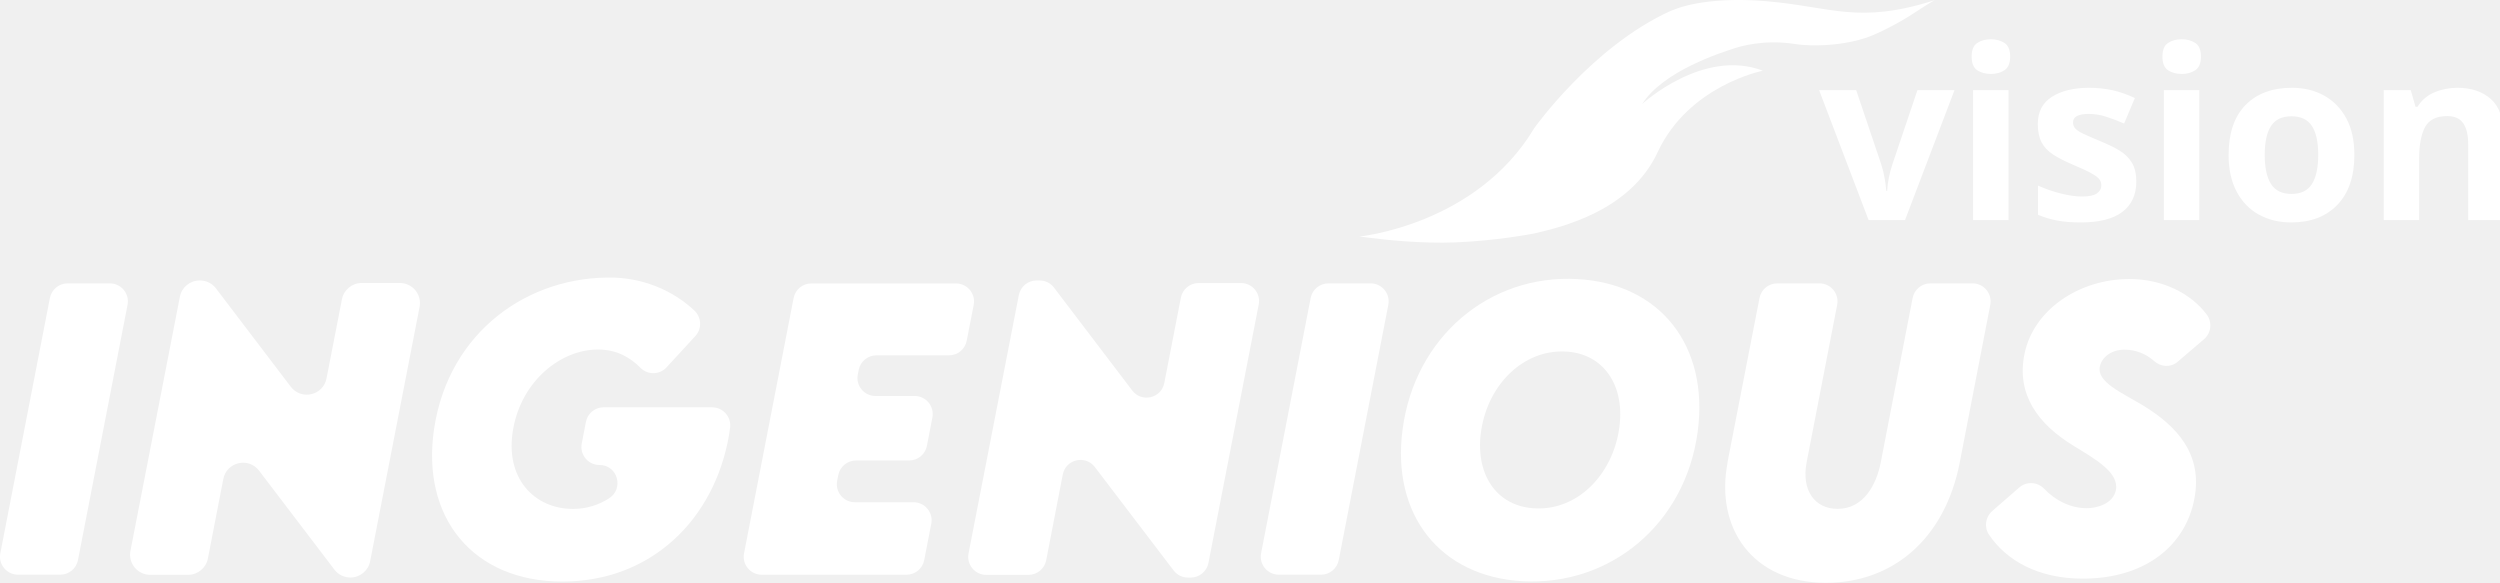
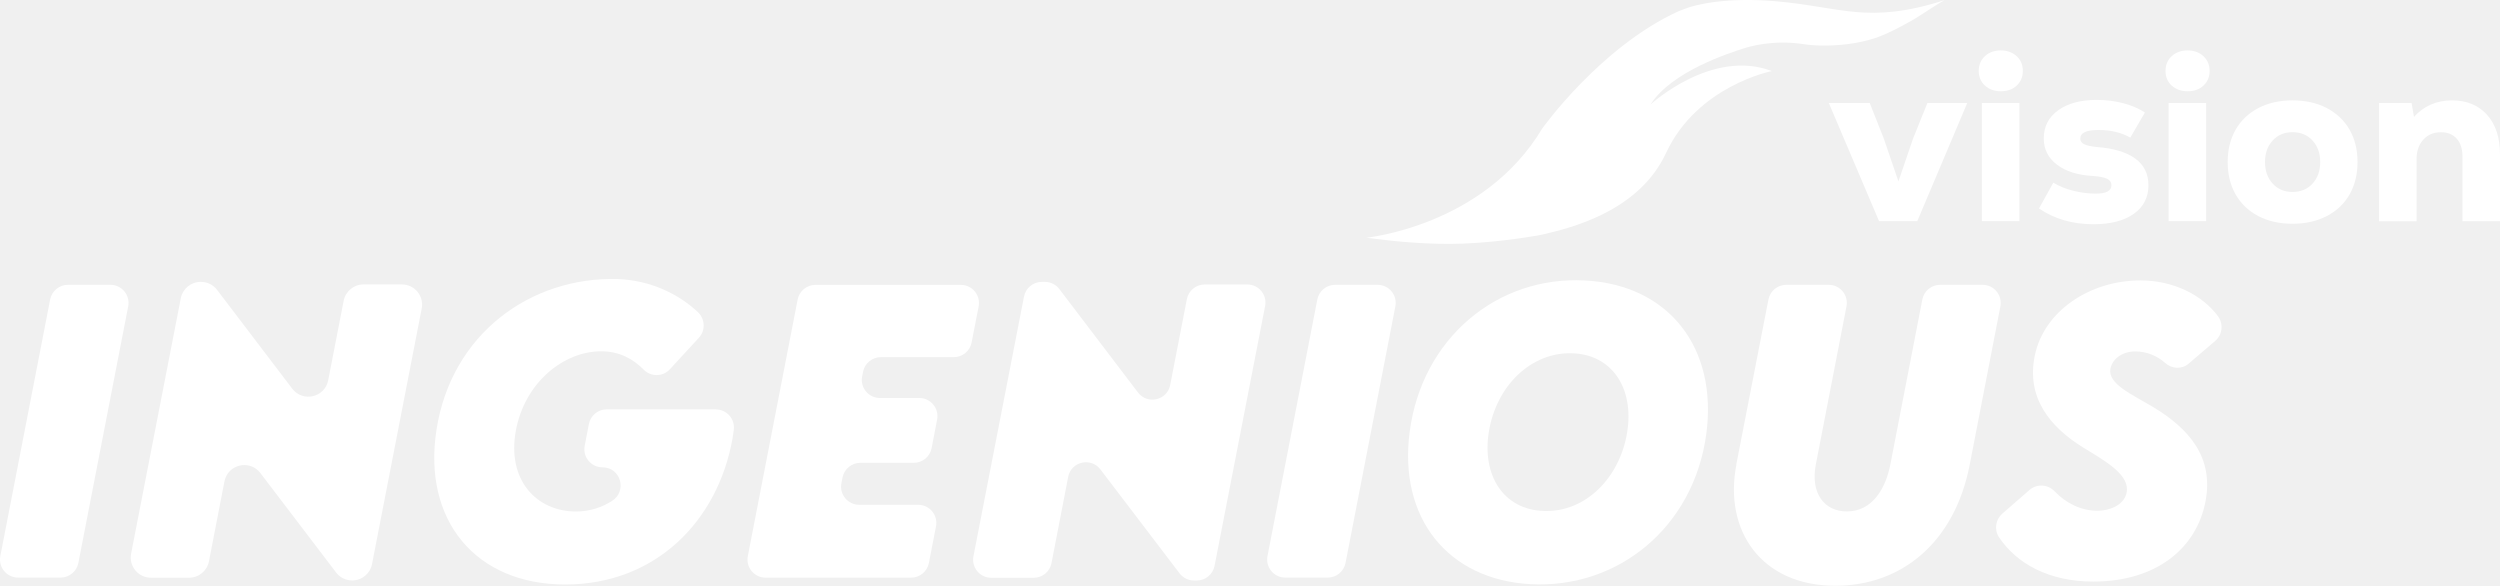
- <svg xmlns="http://www.w3.org/2000/svg" id="b" data-name="Layer 2" viewBox="0 0 378.3 88.19">
+ <svg xmlns="http://www.w3.org/2000/svg" id="b" data-name="Layer 2" viewBox="0 0 376.39 88.19">
  <defs>
    <style>
      .d {
-         font-family: Nexa-Heavy, Nexa;
-         font-size: 36px;
-         font-weight: 800;
-       }
- 
-       .d, .e {
        fill: #fff;
      }
    </style>
  </defs>
  <g id="c" data-name="Layer 1">
    <g>
-       <path class="e" d="M205.63,35.8s17.74-1.69,26.54-16.42c0,0,8.77-12.34,20.57-17.7l.91-.35c1.79-.69,6.36-1.77,13.72-1.14,9.8,.84,13.84,3.53,25.38-.16-1.87,1.04-3.44,2.25-5.31,3.28-1.57,.87-3.51,1.9-5.21,2.45-2.57,.83-5.47,1.15-8.16,1.1-.85-.02-1.7-.08-2.53-.21-4.72-.73-8.33,.42-9.05,.65-2.04,.65-10.82,3.44-13.99,8.43,0,0,9.21-8.49,18.26-5.03,0,0-11.22,2.2-15.93,12.34-.98,2.12-2.41,4.01-4.13,5.58-1.59,1.45-3.4,2.63-5.32,3.59-1.69,.85-3.46,1.52-5.26,2.08-1.31,.4-2.64,.73-3.97,1.04-.28,.06-5.88,1.12-11.92,1.35-5.09,.2-10.54-.38-13.01-.7-.53-.07-1.05-.14-1.58-.2Z" />
+       <path class="d" d="M205.63,35.8s17.74-1.69,26.54-16.42c0,0,8.77-12.34,20.57-17.7l.91-.35c1.79-.69,6.36-1.77,13.72-1.14,9.8,.84,13.84,3.53,25.38-.16-1.87,1.04-3.44,2.25-5.31,3.28-1.57,.87-3.51,1.9-5.21,2.45-2.57,.83-5.47,1.15-8.16,1.1-.85-.02-1.7-.08-2.53-.21-4.72-.73-8.33,.42-9.05,.65-2.04,.65-10.82,3.44-13.99,8.43,0,0,9.21-8.49,18.26-5.03,0,0-11.22,2.2-15.93,12.34-.98,2.12-2.41,4.01-4.13,5.58-1.59,1.45-3.4,2.63-5.32,3.59-1.69,.85-3.46,1.52-5.26,2.08-1.31,.4-2.64,.73-3.97,1.04-.28,.06-5.88,1.12-11.92,1.35-5.09,.2-10.54-.38-13.01-.7-.53-.07-1.05-.14-1.58-.2Z" />
      <g>
-         <path class="e" d="M10.23,42.88h6.39c1.72,0,3.01,1.56,2.68,3.25l-7.5,38.62c-.25,1.28-1.37,2.21-2.68,2.21H2.73c-1.72,0-3.01-1.56-2.68-3.25L7.55,45.09c.25-1.28,1.37-2.21,2.68-2.21Z" />
-         <path class="e" d="M63.49,46.45l-7.48,38.48c-.28,1.43-1.53,2.46-2.99,2.46h0c-.95,0-1.85-.44-2.42-1.2l-11.4-14.97c-1.59-2.09-4.91-1.32-5.41,1.27l-2.33,12.02c-.28,1.43-1.53,2.47-2.99,2.47h-5.74c-1.92,0-3.36-1.75-2.99-3.63l7.48-38.45c.28-1.43,1.53-2.46,2.99-2.46h.05c.95,0,1.85,.44,2.42,1.2l11.32,14.88c1.59,2.09,4.91,1.32,5.41-1.26l2.33-11.97c.28-1.43,1.53-2.47,2.99-2.47h5.77c1.92,0,3.36,1.75,2.99,3.63Z" />
-         <path class="e" d="M107.77,61.64c1.64,0,2.91,1.44,2.71,3.06-.05,.42-.11,.83-.18,1.23-2.21,12.61-11.68,22.07-25.21,22.07s-21.44-9.73-19.39-23.19c2.21-14.57,14.22-23.16,27.29-22.8,5.08,.2,9.23,2.32,12.06,4.96,1.11,1.03,1.2,2.76,.18,3.87l-4.37,4.75c-1.05,1.15-2.85,1.17-3.94,.07-1.61-1.62-3.64-2.77-6.43-2.77-5.61,0-11.48,4.68-12.82,11.92-1.39,7.49,3.14,12.2,9.05,12.2,2.12,0,3.95-.65,5.42-1.59,2.33-1.47,1.33-5.06-1.43-5.06h0c-1.72,0-3.01-1.56-2.68-3.25l.63-3.27c.25-1.28,1.37-2.21,2.68-2.21h16.44Z" />
-         <path class="e" d="M129.94,55.97l-.14,.7c-.33,1.69,.96,3.25,2.68,3.25h5.93c1.71,0,3,1.56,2.68,3.25l-.83,4.3c-.25,1.28-1.37,2.21-2.68,2.21h-8.05c-1.31,0-2.43,.93-2.68,2.21l-.17,.86c-.33,1.68,.96,3.25,2.68,3.25h8.88c1.72,0,3.01,1.57,2.68,3.25l-1.07,5.51c-.25,1.28-1.37,2.21-2.68,2.21h-21.9c-1.72,0-3.01-1.56-2.68-3.25l7.5-38.62c.25-1.28,1.37-2.21,2.68-2.21h21.89c1.72,0,3.01,1.57,2.68,3.25l-1.06,5.43c-.25,1.28-1.37,2.2-2.68,2.2h-10.98c-1.3,0-2.43,.92-2.68,2.2Z" />
-         <path class="e" d="M190.47,46.08l-7.61,39.11c-.25,1.28-1.37,2.21-2.68,2.21h-.42c-.85,0-1.65-.4-2.17-1.08l-11.92-15.65c-1.43-1.87-4.4-1.18-4.85,1.13l-2.51,12.98c-.25,1.28-1.37,2.21-2.68,2.21h-6.39c-1.72,0-3.01-1.57-2.68-3.25l7.61-39.09c.25-1.28,1.37-2.21,2.68-2.21h.47c.85,0,1.66,.4,2.17,1.08l11.84,15.57c1.43,1.88,4.4,1.18,4.85-1.13l2.51-12.92c.25-1.28,1.37-2.21,2.68-2.21h6.42c1.72,0,3.01,1.56,2.68,3.25Z" />
-         <path class="e" d="M201.01,42.88h6.39c1.72,0,3.01,1.56,2.68,3.25l-7.5,38.62c-.25,1.28-1.37,2.21-2.68,2.21h-6.39c-1.72,0-3.01-1.56-2.68-3.25l7.5-38.62c.25-1.28,1.37-2.21,2.68-2.21Z" />
-         <path class="e" d="M212.24,64.98c1.83-13.95,13.1-23.49,26.44-22.75,12.58,.68,19.96,10.14,18.21,23.13-1.89,14-13.26,23.3-26.47,22.59-12.44-.68-19.91-9.98-18.18-22.97Zm32.73,.16c1.12-6.84-2.41-11.79-8.26-11.95-6.15-.22-11.43,4.87-12.55,11.79-1.07,6.56,2.16,11.76,8.29,11.95,6.34,.22,11.43-5.09,12.52-11.79Z" />
-         <path class="e" d="M261.4,69.98l4.85-24.89c.25-1.28,1.37-2.21,2.68-2.21h6.39c1.72,0,3.01,1.56,2.68,3.25l-4.62,23.82c-.82,4.29,1.26,7.05,4.68,7.05,3.88,0,5.85-3.53,6.54-7.05l4.82-24.86c.25-1.28,1.37-2.21,2.68-2.21h6.39c1.72,0,3,1.56,2.68,3.25l-4.62,23.85c-2.27,11.68-10.25,18.21-20.23,18.21-11.13,0-16.82-8.29-14.9-18.21Z" />
-         <path class="e" d="M301.45,77.34l4.1-3.57c1.1-.96,2.76-.87,3.77,.19,1.75,1.83,4.04,2.94,6.47,2.94,1.59,0,3.96-.71,4.38-2.71,.55-2.65-3.04-4.68-6.43-6.75-5.22-3.2-8.7-7.66-7.38-13.95,1.37-6.59,8.2-11.27,15.89-11.27,4.94,0,9.26,2.16,11.66,5.36,.87,1.16,.71,2.8-.39,3.74l-4.02,3.44c-1.03,.88-2.52,.78-3.53-.12-1.2-1.08-2.8-1.73-4.48-1.73-2.08,0-3.5,1.23-3.75,2.6-.44,2.27,3.25,3.88,6.29,5.69,5.63,3.36,9.24,7.68,8.04,14.19-1.34,7.27-7.57,12.17-16.9,12.17-6.74,0-11.56-2.73-14.2-6.66-.76-1.13-.54-2.67,.49-3.56Z" />
+         <path class="d" d="M10.23,42.88h6.39c1.72,0,3.01,1.56,2.68,3.25l-7.5,38.62c-.25,1.28-1.37,2.21-2.68,2.21H2.73c-1.72,0-3.01-1.56-2.68-3.25L7.55,45.09c.25-1.28,1.37-2.21,2.68-2.21Z" />
+         <path class="d" d="M63.49,46.45l-7.48,38.48c-.28,1.43-1.53,2.46-2.99,2.46h0c-.95,0-1.85-.44-2.42-1.2l-11.4-14.97c-1.59-2.09-4.91-1.32-5.41,1.27l-2.33,12.02c-.28,1.43-1.53,2.47-2.99,2.47h-5.74c-1.92,0-3.36-1.75-2.99-3.63l7.48-38.45c.28-1.43,1.53-2.46,2.99-2.46h.05c.95,0,1.85,.44,2.42,1.2l11.32,14.88c1.59,2.09,4.91,1.32,5.41-1.26l2.33-11.97c.28-1.43,1.53-2.47,2.99-2.47h5.77c1.92,0,3.36,1.75,2.99,3.63Z" />
+         <path class="d" d="M107.77,61.64c1.64,0,2.91,1.44,2.71,3.06-.05,.42-.11,.83-.18,1.23-2.21,12.61-11.68,22.07-25.21,22.07s-21.44-9.73-19.39-23.19c2.21-14.57,14.22-23.16,27.29-22.8,5.08,.2,9.23,2.32,12.06,4.96,1.11,1.03,1.2,2.76,.18,3.87l-4.37,4.75c-1.05,1.15-2.85,1.17-3.94,.07-1.61-1.62-3.64-2.77-6.43-2.77-5.61,0-11.48,4.68-12.82,11.92-1.39,7.49,3.14,12.2,9.05,12.2,2.12,0,3.95-.65,5.42-1.59,2.33-1.47,1.33-5.06-1.43-5.06h0c-1.72,0-3.01-1.56-2.68-3.25l.63-3.27c.25-1.28,1.37-2.21,2.68-2.21h16.44Z" />
+         <path class="d" d="M129.94,55.97l-.14,.7c-.33,1.69,.96,3.25,2.68,3.25h5.93c1.71,0,3,1.56,2.68,3.25l-.83,4.3c-.25,1.28-1.37,2.21-2.68,2.21h-8.05c-1.31,0-2.43,.93-2.68,2.21l-.17,.86c-.33,1.68,.96,3.25,2.68,3.25h8.88c1.72,0,3.01,1.57,2.68,3.25l-1.07,5.51c-.25,1.28-1.37,2.21-2.68,2.21h-21.9c-1.72,0-3.01-1.56-2.68-3.25l7.5-38.62c.25-1.28,1.37-2.21,2.68-2.21h21.89c1.72,0,3.01,1.57,2.68,3.25l-1.06,5.43c-.25,1.28-1.37,2.2-2.68,2.2h-10.98c-1.3,0-2.43,.92-2.68,2.2Z" />
+         <path class="d" d="M190.47,46.08l-7.61,39.11c-.25,1.28-1.37,2.21-2.68,2.21h-.42c-.85,0-1.65-.4-2.17-1.08l-11.92-15.65c-1.43-1.87-4.4-1.18-4.85,1.13l-2.51,12.98c-.25,1.28-1.37,2.21-2.68,2.21h-6.39c-1.72,0-3.01-1.57-2.68-3.25l7.61-39.09c.25-1.28,1.37-2.21,2.68-2.21h.47c.85,0,1.66,.4,2.17,1.08l11.84,15.57c1.43,1.88,4.4,1.18,4.85-1.13l2.51-12.92c.25-1.28,1.37-2.21,2.68-2.21h6.42c1.72,0,3.01,1.56,2.68,3.25Z" />
+         <path class="d" d="M201.01,42.88h6.39c1.72,0,3.01,1.56,2.68,3.25l-7.5,38.62c-.25,1.28-1.37,2.21-2.68,2.21h-6.39c-1.72,0-3.01-1.56-2.68-3.25l7.5-38.62c.25-1.28,1.37-2.21,2.68-2.21Z" />
+         <path class="d" d="M212.24,64.98c1.83-13.95,13.1-23.49,26.44-22.75,12.58,.68,19.96,10.14,18.21,23.13-1.89,14-13.26,23.3-26.47,22.59-12.44-.68-19.91-9.98-18.18-22.97Zm32.73,.16c1.12-6.84-2.41-11.79-8.26-11.95-6.15-.22-11.43,4.87-12.55,11.79-1.07,6.56,2.16,11.76,8.29,11.95,6.34,.22,11.43-5.09,12.52-11.79Z" />
+         <path class="d" d="M261.4,69.98l4.85-24.89c.25-1.28,1.37-2.21,2.68-2.21h6.39c1.72,0,3.01,1.56,2.68,3.25l-4.62,23.82c-.82,4.29,1.26,7.05,4.68,7.05,3.88,0,5.85-3.53,6.54-7.05l4.82-24.86c.25-1.28,1.37-2.21,2.68-2.21h6.39c1.72,0,3,1.56,2.68,3.25l-4.62,23.85c-2.27,11.68-10.25,18.21-20.23,18.21-11.13,0-16.82-8.29-14.9-18.21Z" />
+         <path class="d" d="M301.45,77.34l4.1-3.57c1.1-.96,2.76-.87,3.77,.19,1.75,1.83,4.04,2.94,6.47,2.94,1.59,0,3.96-.71,4.38-2.71,.55-2.65-3.04-4.68-6.43-6.75-5.22-3.2-8.7-7.66-7.38-13.95,1.37-6.59,8.2-11.27,15.89-11.27,4.94,0,9.26,2.16,11.66,5.36,.87,1.16,.71,2.8-.39,3.74l-4.02,3.44c-1.03,.88-2.52,.78-3.53-.12-1.2-1.08-2.8-1.73-4.48-1.73-2.08,0-3.5,1.23-3.75,2.6-.44,2.27,3.25,3.88,6.29,5.69,5.63,3.36,9.24,7.68,8.04,14.19-1.34,7.27-7.57,12.17-16.9,12.17-6.74,0-11.56-2.73-14.2-6.66-.76-1.13-.54-2.67,.49-3.56Z" />
      </g>
-       <text class="d" transform="translate(275.27 33.3)">
-         <tspan x="0" y="0">vision</tspan>
-       </text>
+       <g>
+         <path class="d" d="M290.17,15.51h6.01l-7.52,17.78h-5.76l-7.56-17.78h6.16l2.12,5.36,2.2,6.44,2.2-6.44,2.16-5.36Z" />
+         <path class="d" d="M298.83,12.88c-.61-.58-.92-1.31-.92-2.2s.31-1.66,.94-2.23c.62-.58,1.42-.86,2.38-.86s1.75,.29,2.38,.86,.94,1.32,.94,2.23-.31,1.62-.92,2.2-1.41,.86-2.39,.86-1.78-.29-2.39-.86Zm-.45,2.63h5.65v17.78h-5.65V15.51Z" />
+         <path class="d" d="M306.98,31.39l2.16-3.89c.86,.53,1.87,.94,3.01,1.22,1.14,.29,2.27,.43,3.4,.43,1.56,0,2.34-.42,2.34-1.26,0-.43-.22-.76-.65-.97s-1.15-.36-2.16-.43c-2.26-.12-4.05-.68-5.38-1.69s-2-2.33-2-3.96c0-1.78,.72-3.19,2.16-4.23,1.44-1.04,3.38-1.57,5.83-1.57,1.39,0,2.72,.17,3.98,.5s2.35,.8,3.26,1.4l-2.2,3.78c-1.34-.77-2.94-1.15-4.79-1.15s-2.74,.43-2.74,1.3c0,.36,.19,.64,.56,.83,.37,.19,1,.34,1.89,.43,2.54,.19,4.48,.77,5.81,1.73s2,2.3,2,4.03c0,1.82-.73,3.26-2.2,4.3s-3.49,1.57-6.08,1.57c-3.14,0-5.88-.79-8.21-2.38Z" />
+         <path class="d" d="M326.95,12.88c-.61-.58-.92-1.31-.92-2.2s.31-1.66,.94-2.23,1.42-.86,2.38-.86,1.75,.29,2.38,.86c.62,.58,.94,1.32,.94,2.23s-.31,1.62-.92,2.2c-.61,.58-1.41,.86-2.39,.86s-1.78-.29-2.39-.86Zm-.45,2.63h5.65v17.78h-5.65V15.51Z" />
+         <path class="d" d="M339.98,32.52c-1.48-.78-2.61-1.87-3.4-3.26-.79-1.39-1.19-3.01-1.19-4.86s.4-3.47,1.19-4.86c.79-1.39,1.93-2.48,3.4-3.26,1.48-.78,3.2-1.17,5.17-1.17s3.7,.39,5.18,1.17,2.63,1.87,3.42,3.26c.79,1.39,1.19,3.01,1.19,4.86s-.4,3.47-1.19,4.86c-.79,1.39-1.93,2.48-3.42,3.26-1.49,.78-3.22,1.17-5.18,1.17s-3.69-.39-5.17-1.17Zm8.19-4.88c.77-.84,1.15-1.92,1.15-3.24s-.38-2.4-1.15-3.24c-.77-.84-1.78-1.26-3.02-1.26s-2.22,.42-2.99,1.26c-.77,.84-1.15,1.92-1.15,3.24s.38,2.4,1.15,3.24c.77,.84,1.76,1.26,2.99,1.26s2.25-.42,3.02-1.26Z" />
+         <path class="d" d="M374.43,17.28c1.31,1.44,1.96,3.43,1.96,5.98v10.04h-5.65v-9.72c0-1.15-.29-2.05-.86-2.7-.58-.65-1.37-.97-2.38-.97-1.1,0-1.99,.37-2.66,1.12-.67,.74-1.01,1.72-1.01,2.92v9.36h-5.65V15.51h4.9l.36,2.09c.7-.79,1.53-1.4,2.5-1.84,.97-.43,2.05-.65,3.22-.65,2.21,0,3.96,.72,5.27,2.16Z" />
+       </g>
    </g>
  </g>
</svg>
